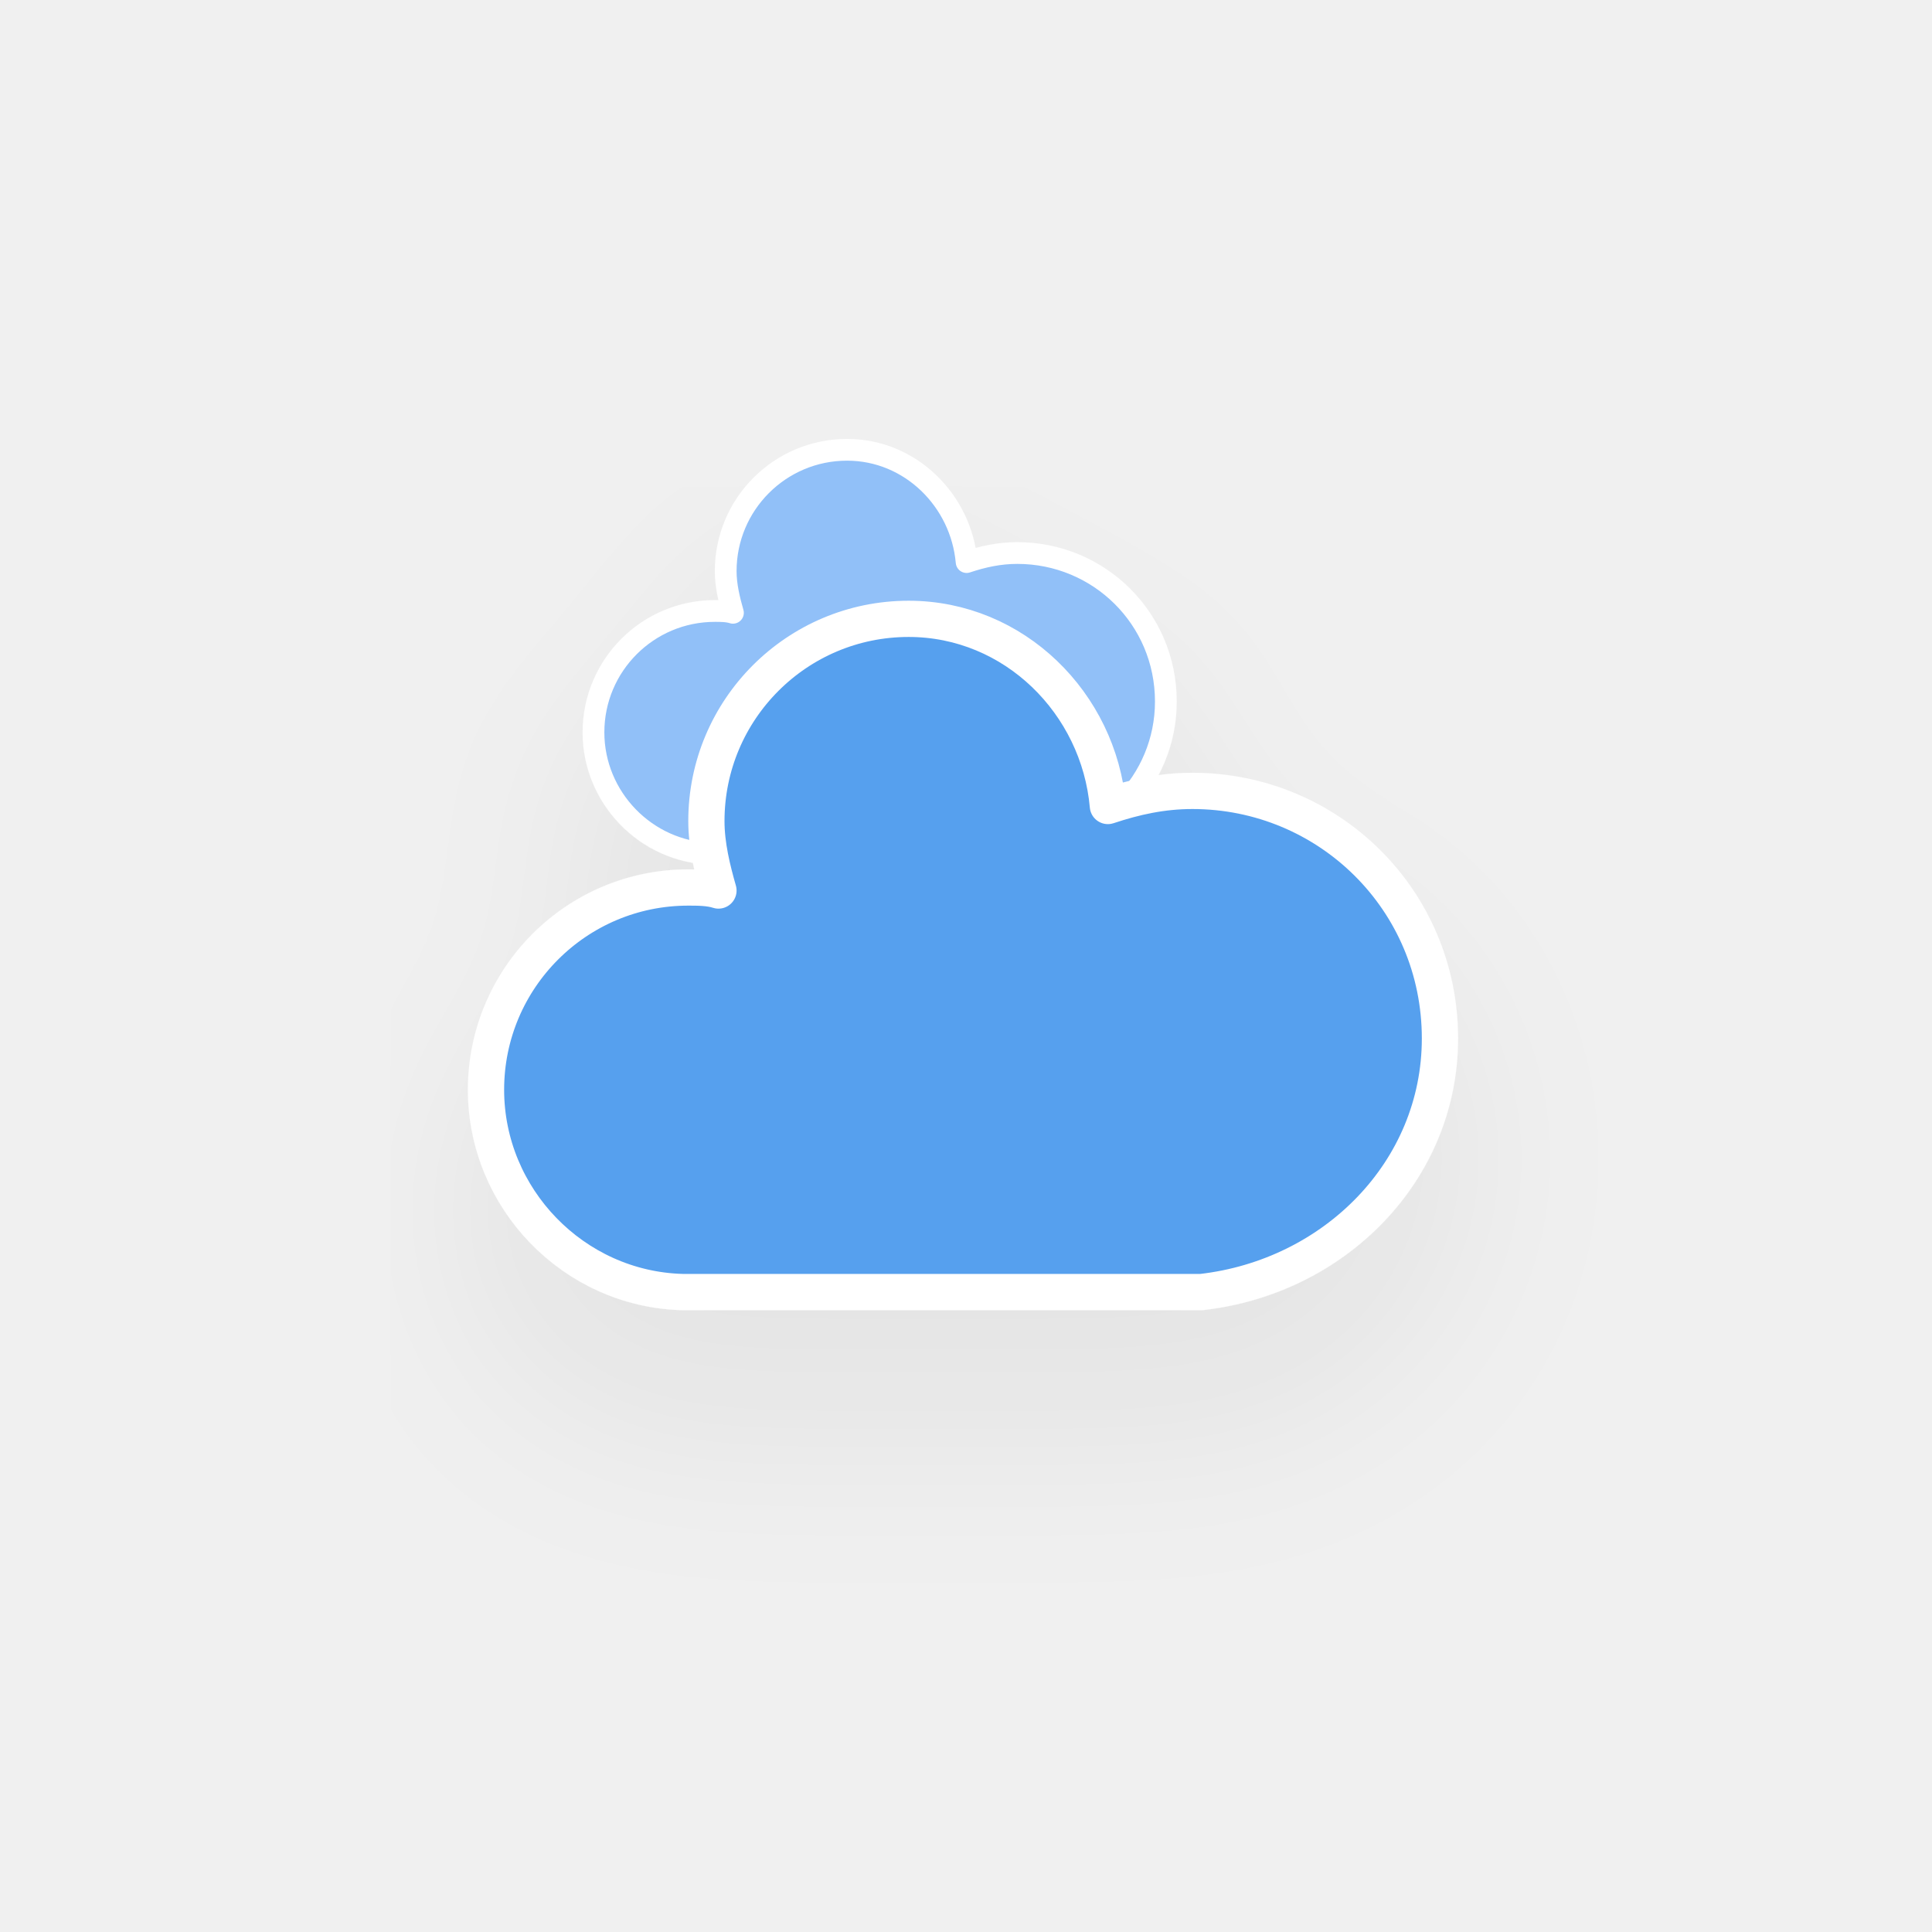
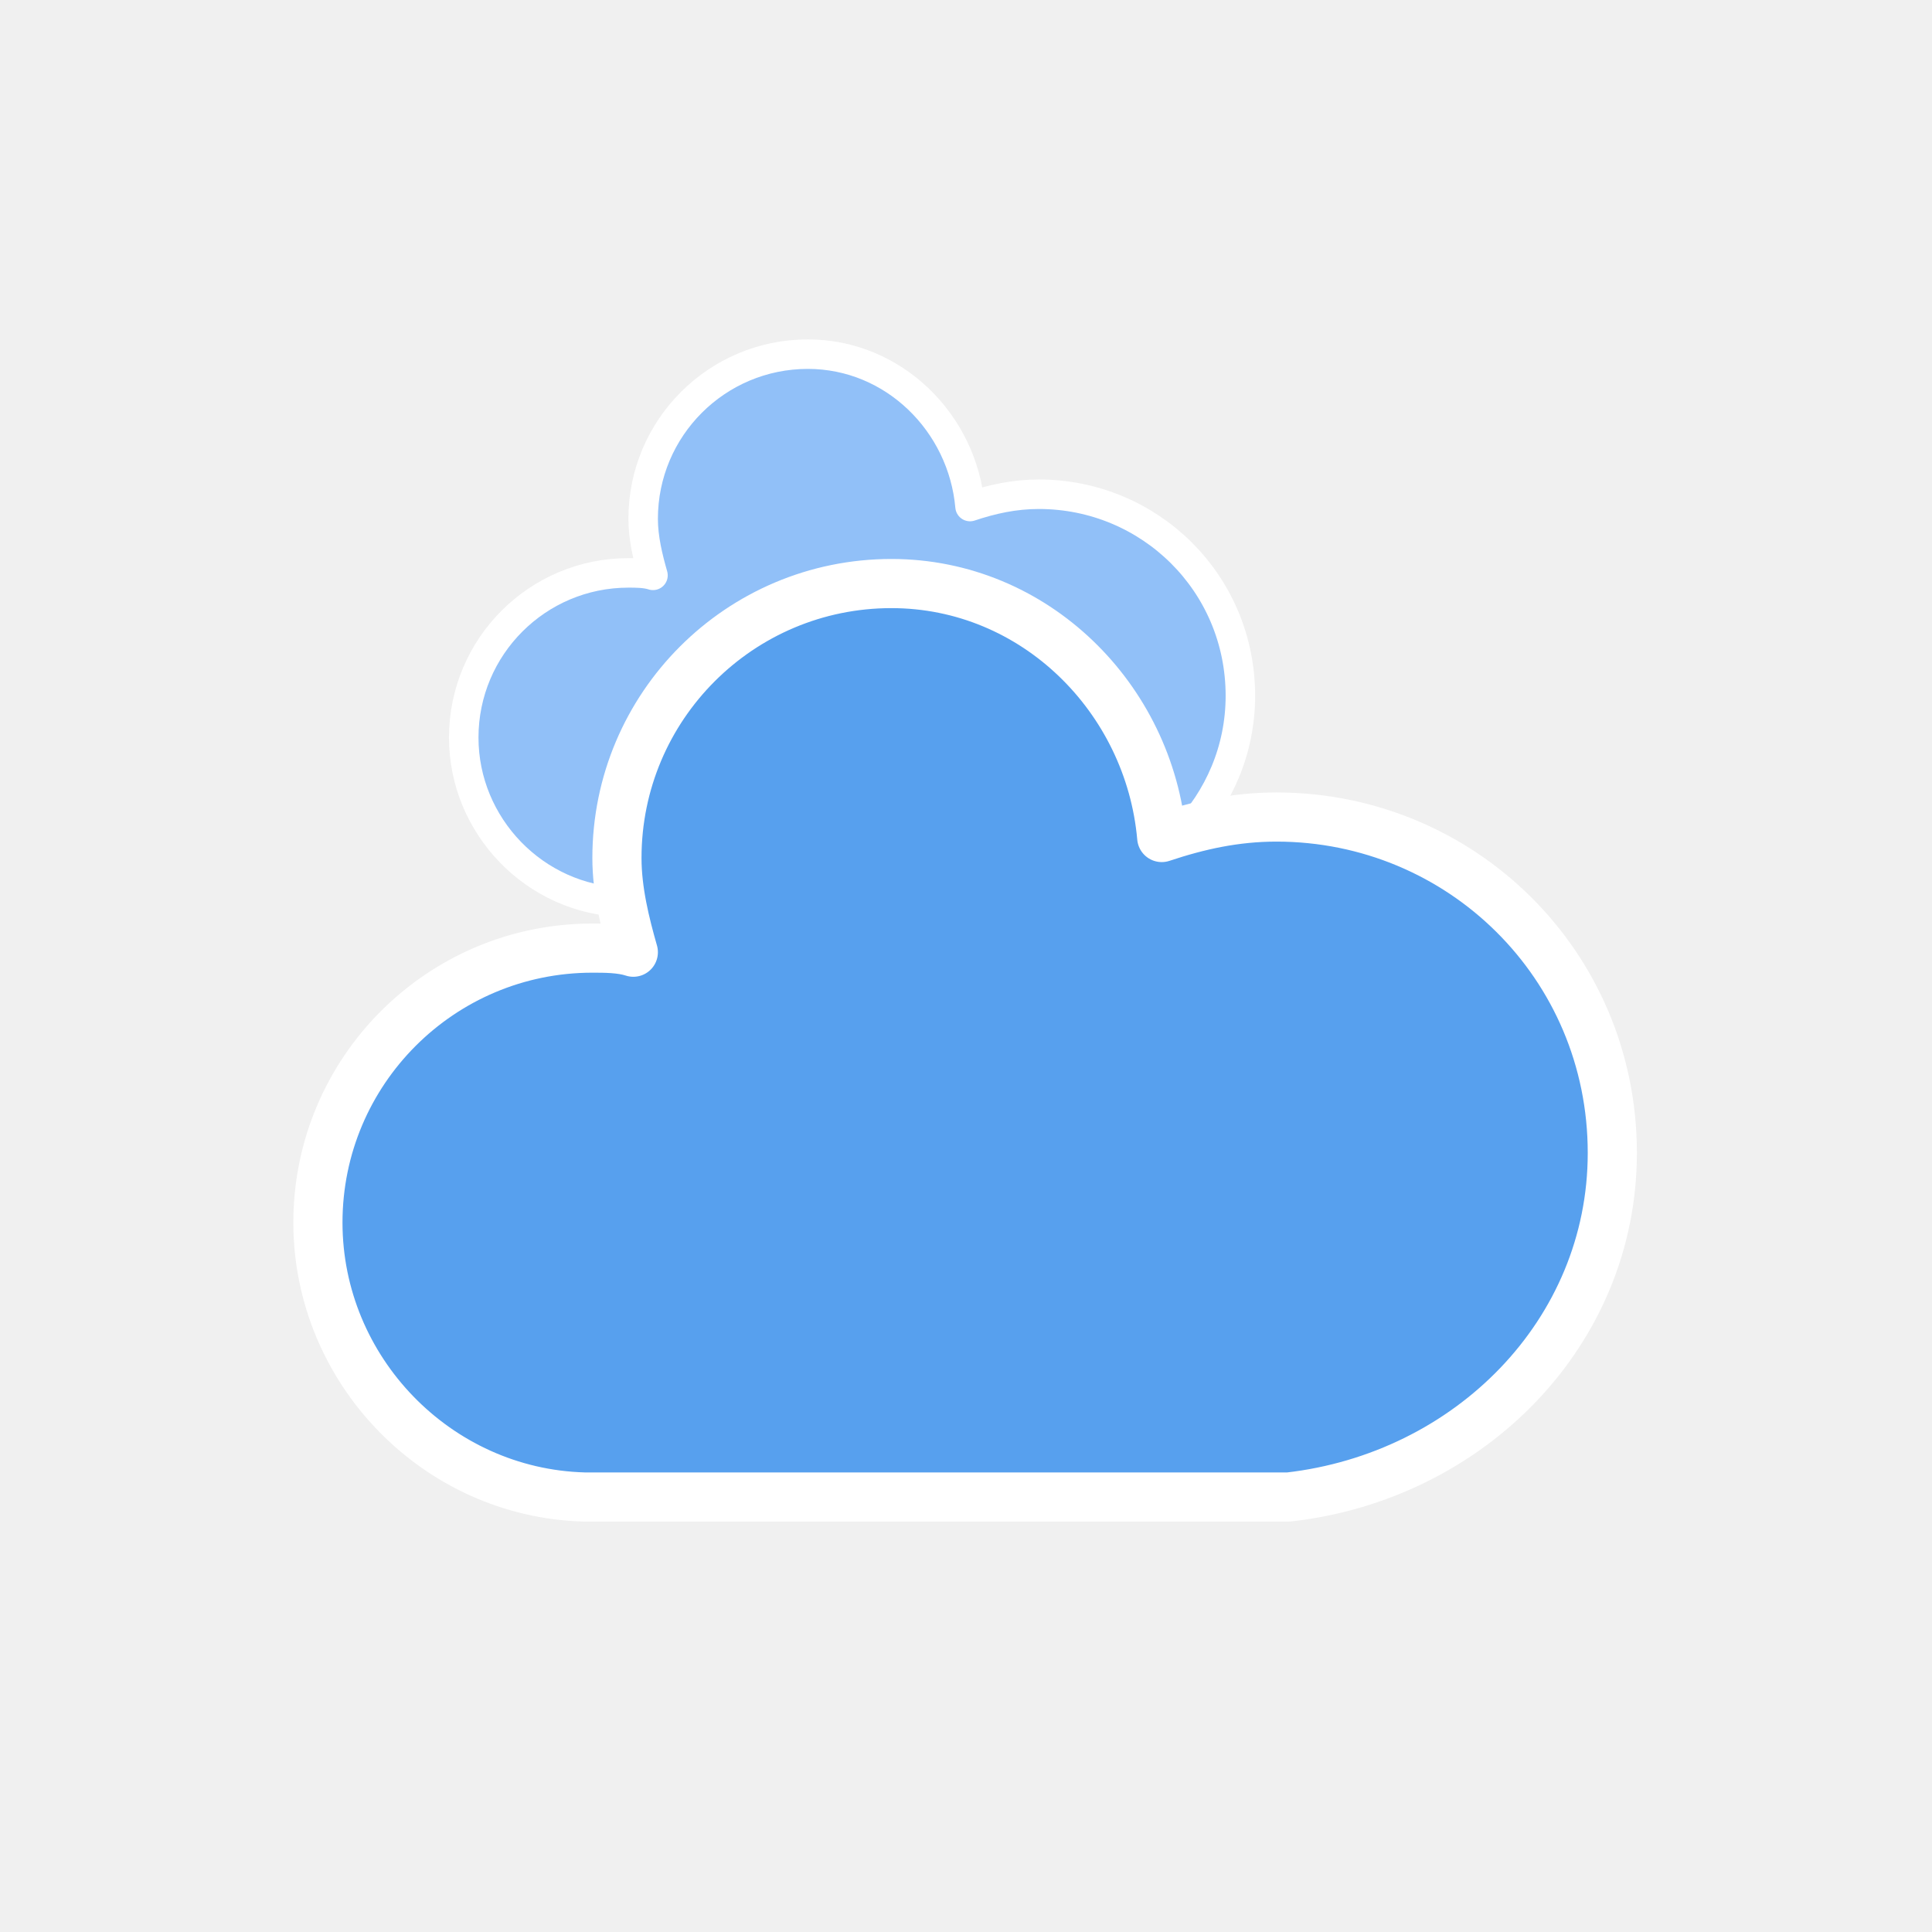
- <svg xmlns="http://www.w3.org/2000/svg" version="1.1" width="64" height="64" viewbox="0 0 64 64">
-   <defs>
-     <filter id="blur" width="200%" height="200%">
-       <feGaussianBlur in="SourceAlpha" stdDeviation="3" />
-       <feOffset dx="0" dy="4" result="offsetblur" />
-       <feComponentTransfer>
-         <feFuncA type="linear" slope="0.05" />
-       </feComponentTransfer>
-       <feMerge>
-         <feMergeNode />
-         <feMergeNode in="SourceGraphic" />
-       </feMerge>
-     </filter>
-   </defs>
-   <g filter="url(#blur)" id="cloudy">
-     <g transform="translate(20,10)">
+ <svg xmlns="http://www.w3.org/2000/svg" width="64" height="64" viewBox="0 0 64 64">
+   <g>
+     <g transform="translate(15.8234 5.083)scale(1.356921)">
      <g class="am-weather-cloud-1">
-         <path d="M47.7,35.4     c0-4.6-3.7-8.2-8.2-8.2c-1,0-1.9,0.2-2.8,0.5c-0.3-3.4-3.1-6.2-6.6-6.2c-3.7,0-6.7,3-6.7,6.7c0,0.8,0.2,1.6,0.4,2.3     c-0.3-0.1-0.7-0.1-1-0.1c-3.7,0-6.7,3-6.7,6.7c0,3.6,2.9,6.6,6.5,6.7l17.2,0C44.2,43.3,47.7,39.8,47.7,35.4z" fill="#91C0F8" stroke="white" stroke-linejoin="round" stroke-width="1.2" transform="translate(-10,-8), scale(0.6)" />
+         <path fill="#91c0f8" stroke="#fff" stroke-linejoin="round" stroke-width="1.2" d="M47.7 35.4c0-4.6-3.7-8.2-8.2-8.2-1 0-1.9.2-2.8.5-.3-3.4-3.1-6.2-6.6-6.2-3.7 0-6.7 3-6.7 6.7 0 .8.2 1.6.4 2.3-.3-.1-.7-.1-1-.1-3.7 0-6.7 3-6.7 6.7 0 3.6 2.9 6.6 6.5 6.7h17.2c4.4-.5 7.9-4 7.9-8.4z" transform="matrix(.6 0 0 .6 -10 -8)" />
      </g>
      <g class="am-weather-cloud-2">
-         <path d="M47.7,35.4     c0-4.6-3.7-8.2-8.2-8.2c-1,0-1.9,0.2-2.8,0.5c-0.3-3.4-3.1-6.2-6.6-6.2c-3.7,0-6.7,3-6.7,6.7c0,0.8,0.2,1.6,0.4,2.3     c-0.3-0.1-0.7-0.1-1-0.1c-3.7,0-6.7,3-6.7,6.7c0,3.6,2.9,6.6,6.5,6.7l17.2,0C44.2,43.3,47.7,39.8,47.7,35.4z" fill="#57A0EE" stroke="#FFFFFF" stroke-linejoin="round" stroke-width="1.2" transform="translate(-20,-11)" />
+         <path fill="#57a0ee" stroke="#fff" stroke-linejoin="round" stroke-width="1.2" d="M47.7 35.4c0-4.6-3.7-8.2-8.2-8.2-1 0-1.9.2-2.8.5-.3-3.4-3.1-6.2-6.6-6.2-3.7 0-6.7 3-6.7 6.7 0 .8.2 1.6.4 2.3-.3-.1-.7-.1-1-.1-3.7 0-6.7 3-6.7 6.7 0 3.6 2.9 6.6 6.5 6.7h17.2c4.4-.5 7.9-4 7.9-8.4z" transform="translate(-20 -11)" />
      </g>
    </g>
  </g>
</svg>
